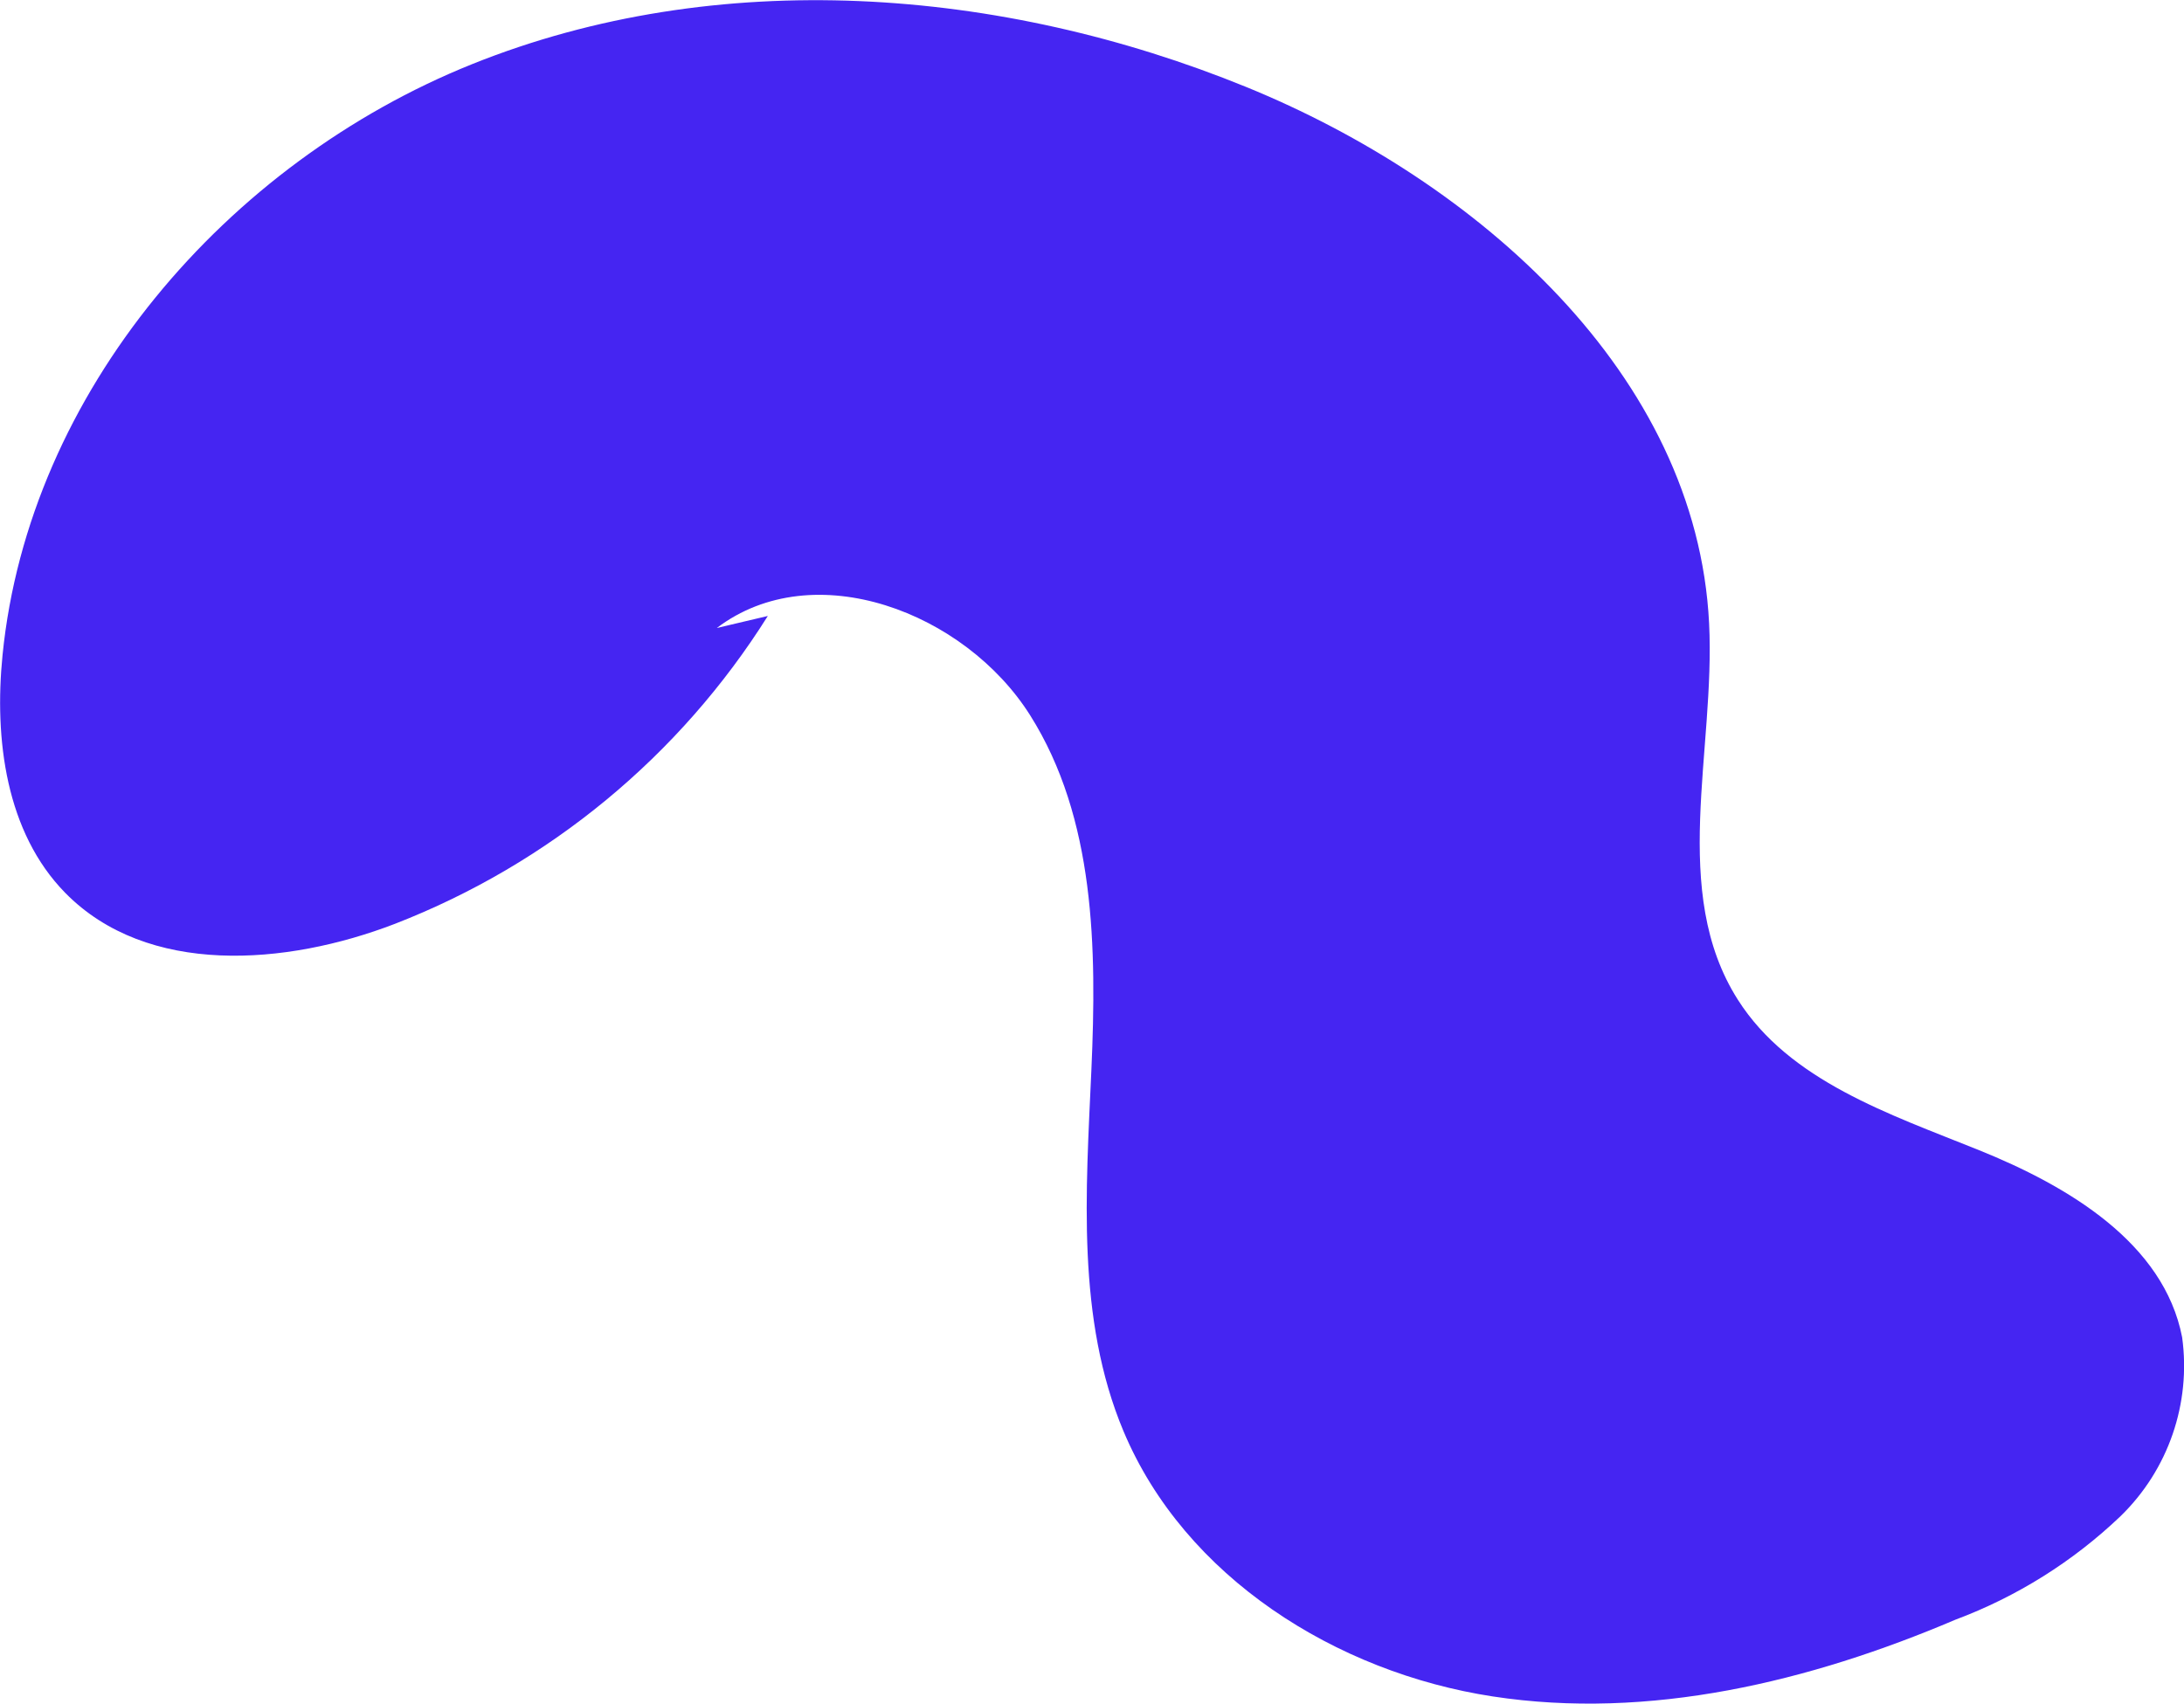
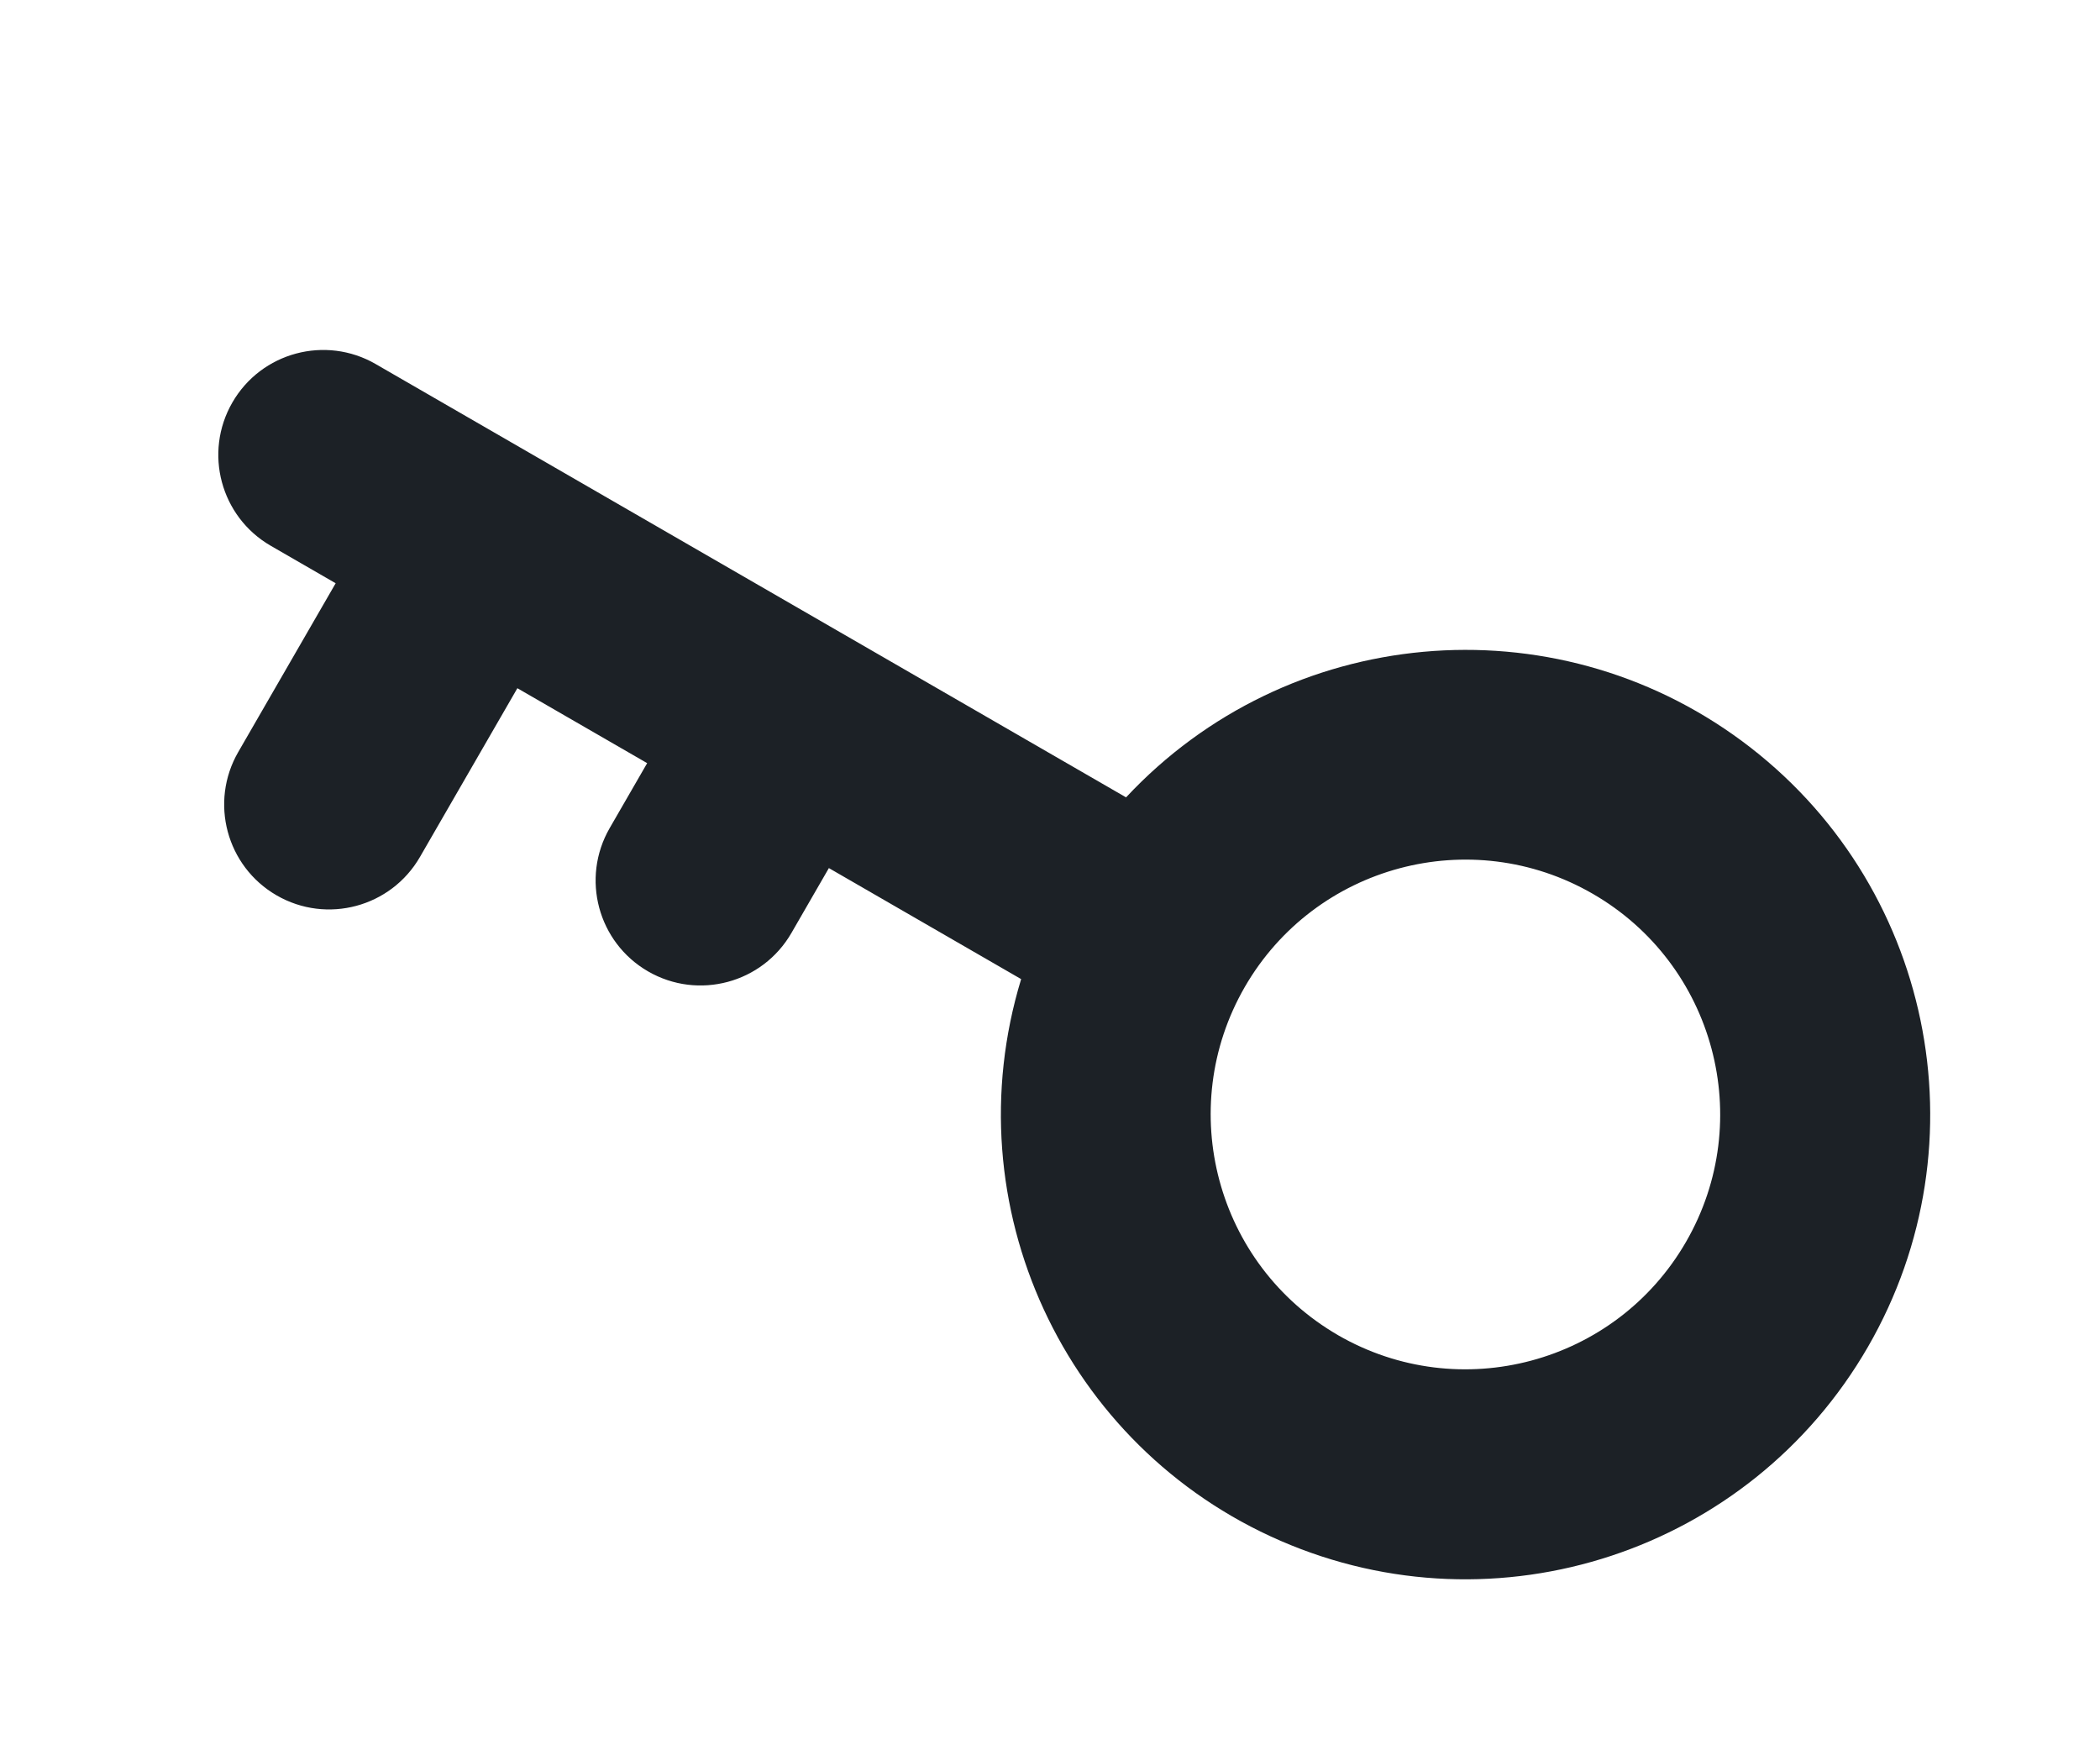
- <svg xmlns="http://www.w3.org/2000/svg" width="63.644" height="49.651" viewBox="0 0 63.644 49.651">
+ <svg xmlns="http://www.w3.org/2000/svg" width="107.598" height="89.61" viewBox="0 0 107.598 89.61">
  <defs>
-     <style>.a{fill:#4525f2;}</style>
+     <style>.a{fill:#1c2126;}</style>
  </defs>
-   <path class="a" d="M661.865,213.4A22.423,22.423,0,0,1,651,222.373c-3.182,1.225-7.219,1.53-9.607-.9-1.73-1.763-2.075-4.476-1.829-6.933.766-7.671,6.532-14.351,13.685-17.225s15.412-2.246,22.551.664c6.736,2.746,13.133,8.37,13.495,15.635.186,3.723-1.162,7.822.836,10.969,1.505,2.37,4.412,3.333,7.016,4.382s5.4,2.705,5.933,5.462a6.111,6.111,0,0,1-1.793,5.21,14.146,14.146,0,0,1-4.816,3.02c-4.247,1.808-8.921,2.935-13.483,2.236s-8.974-3.477-10.759-7.733c-1.375-3.278-1.093-6.976-.935-10.527s.111-7.332-1.785-10.339-6.3-4.69-9.131-2.543" transform="translate(-639.49 -195.446)" />
+   <path class="a" d="M543.875,436.93h44.4a23.805,23.805,0,1,1,0,10.751H576.9v3.84a5.375,5.375,0,0,1-10.751,0v-3.84h-7.679v9.983a5.375,5.375,0,0,1-10.751,0V447.68h-3.839a5.375,5.375,0,1,1,0-10.751Zm67.576,18.43A13.054,13.054,0,1,0,598.4,442.305,13.069,13.069,0,0,0,611.451,455.359Z" transform="translate(-233.3 -631.682) rotate(30)" />
</svg>
